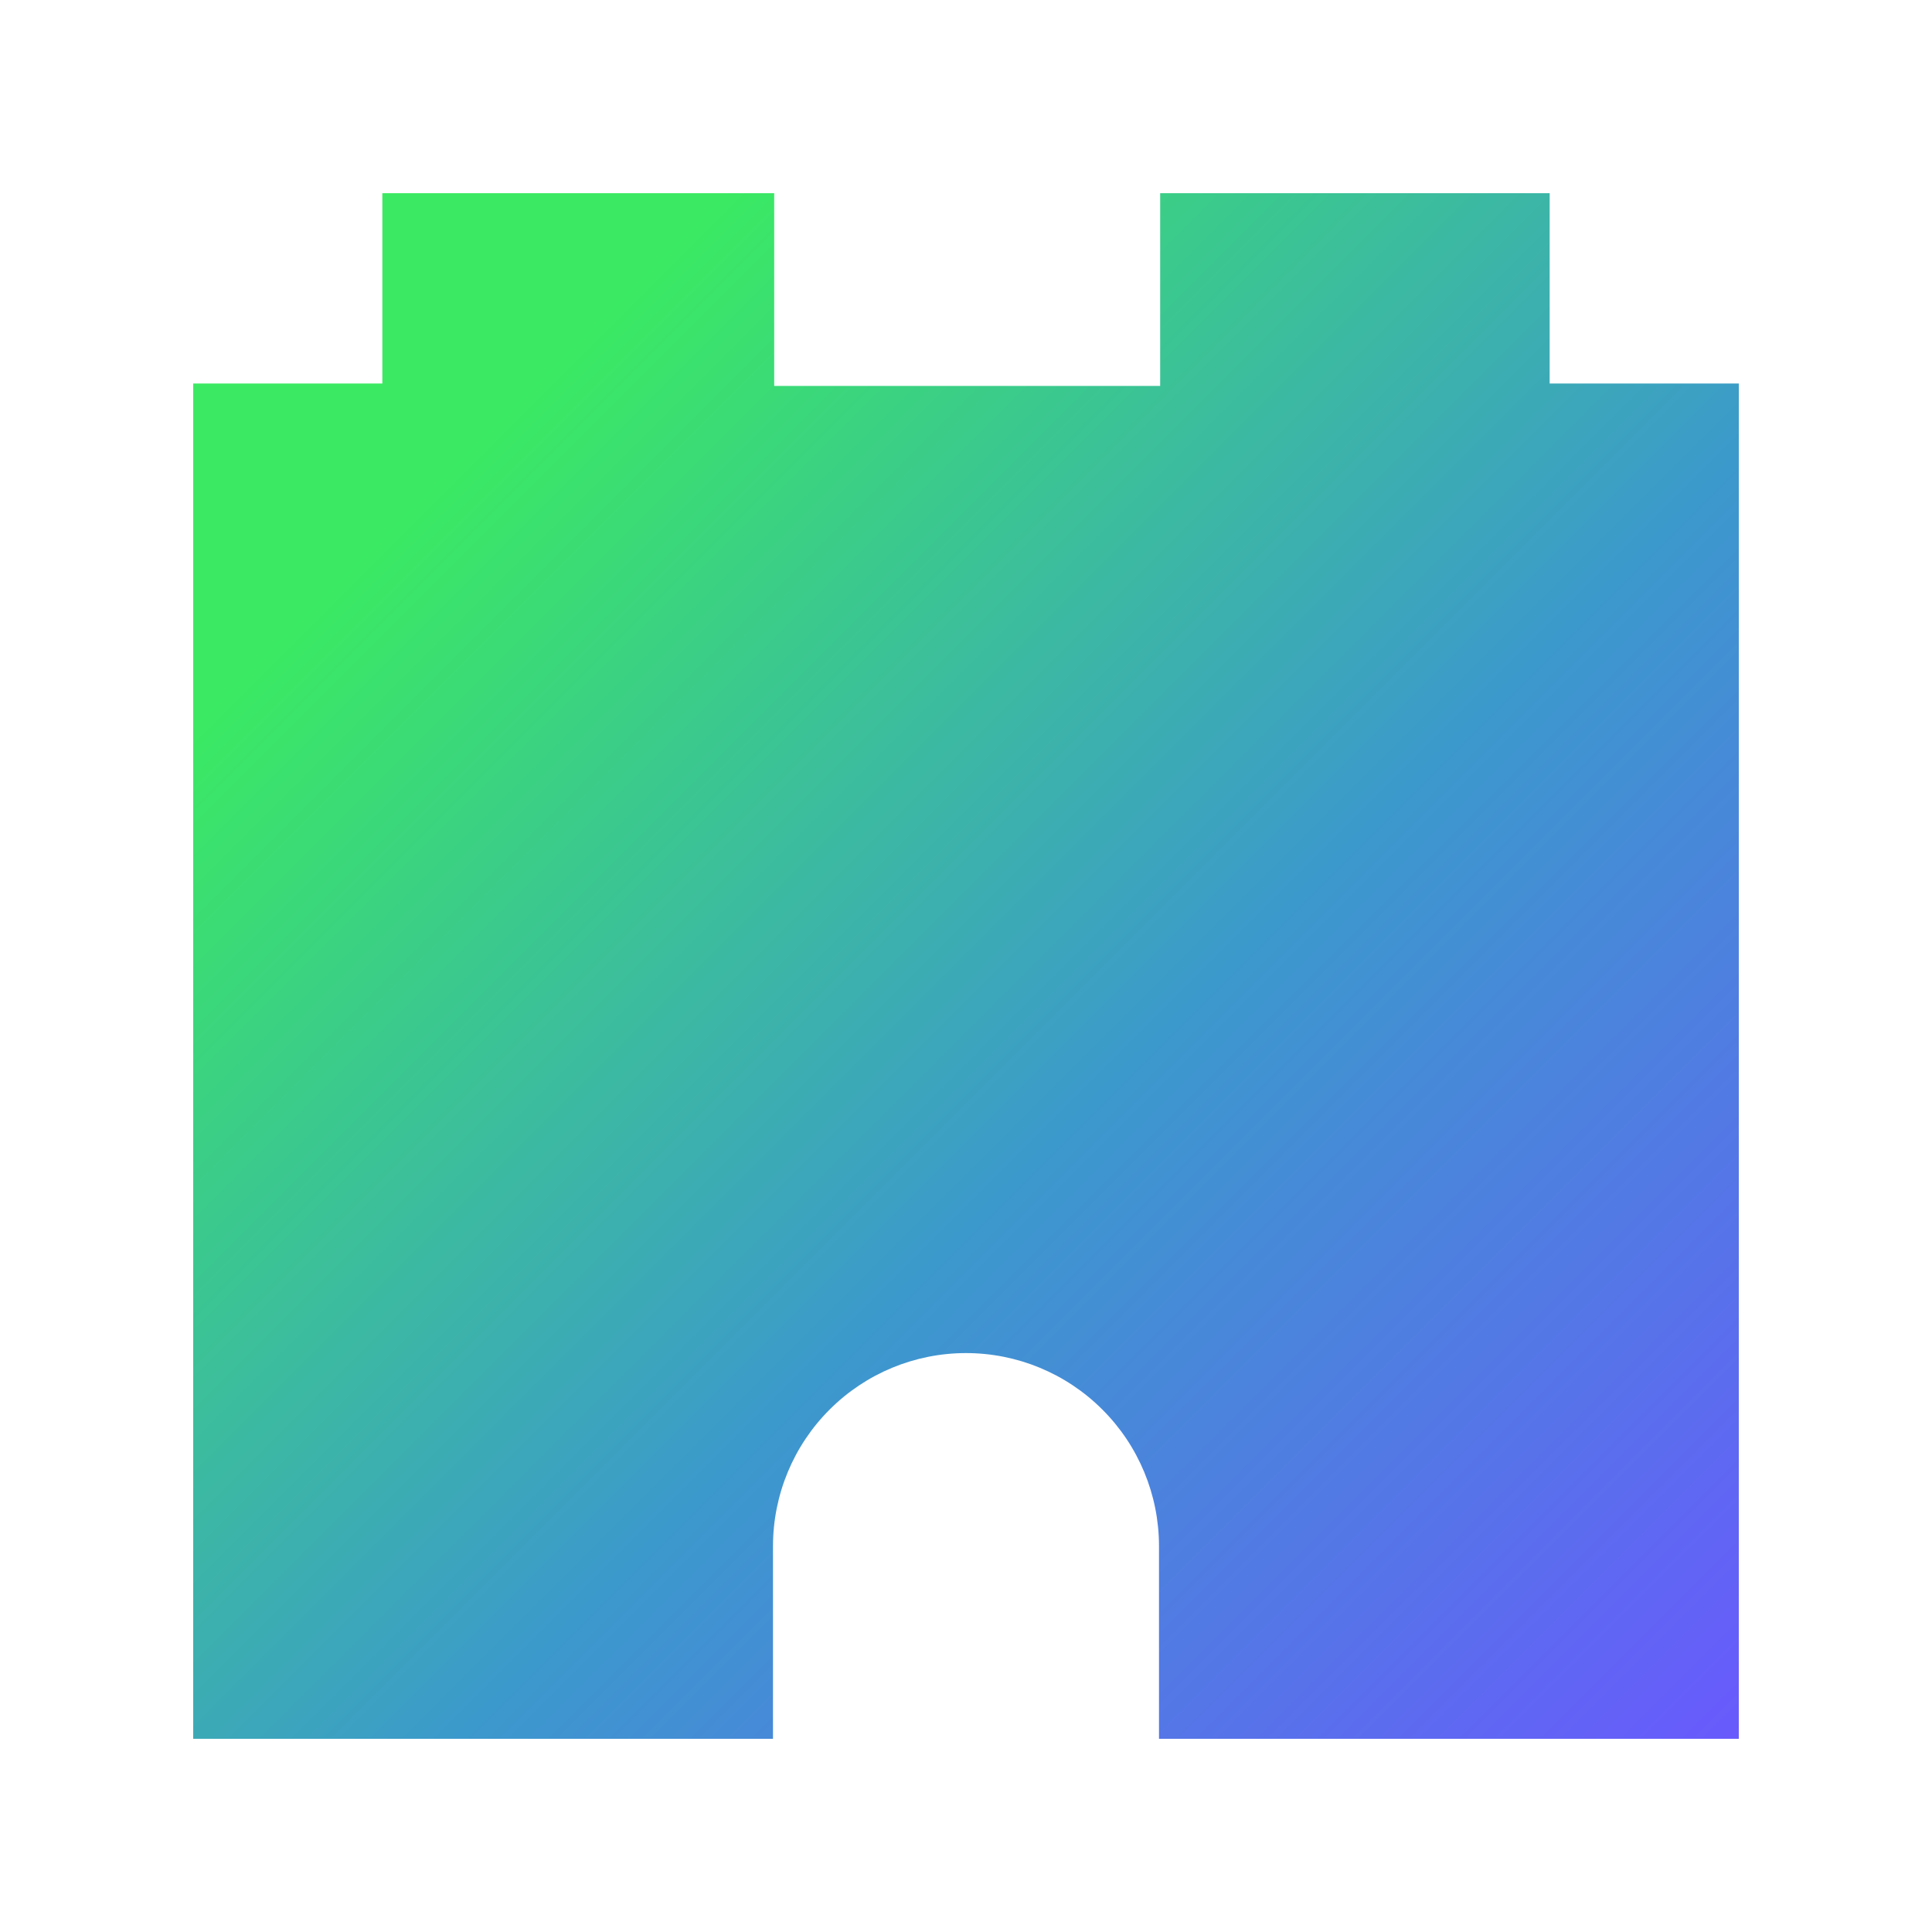
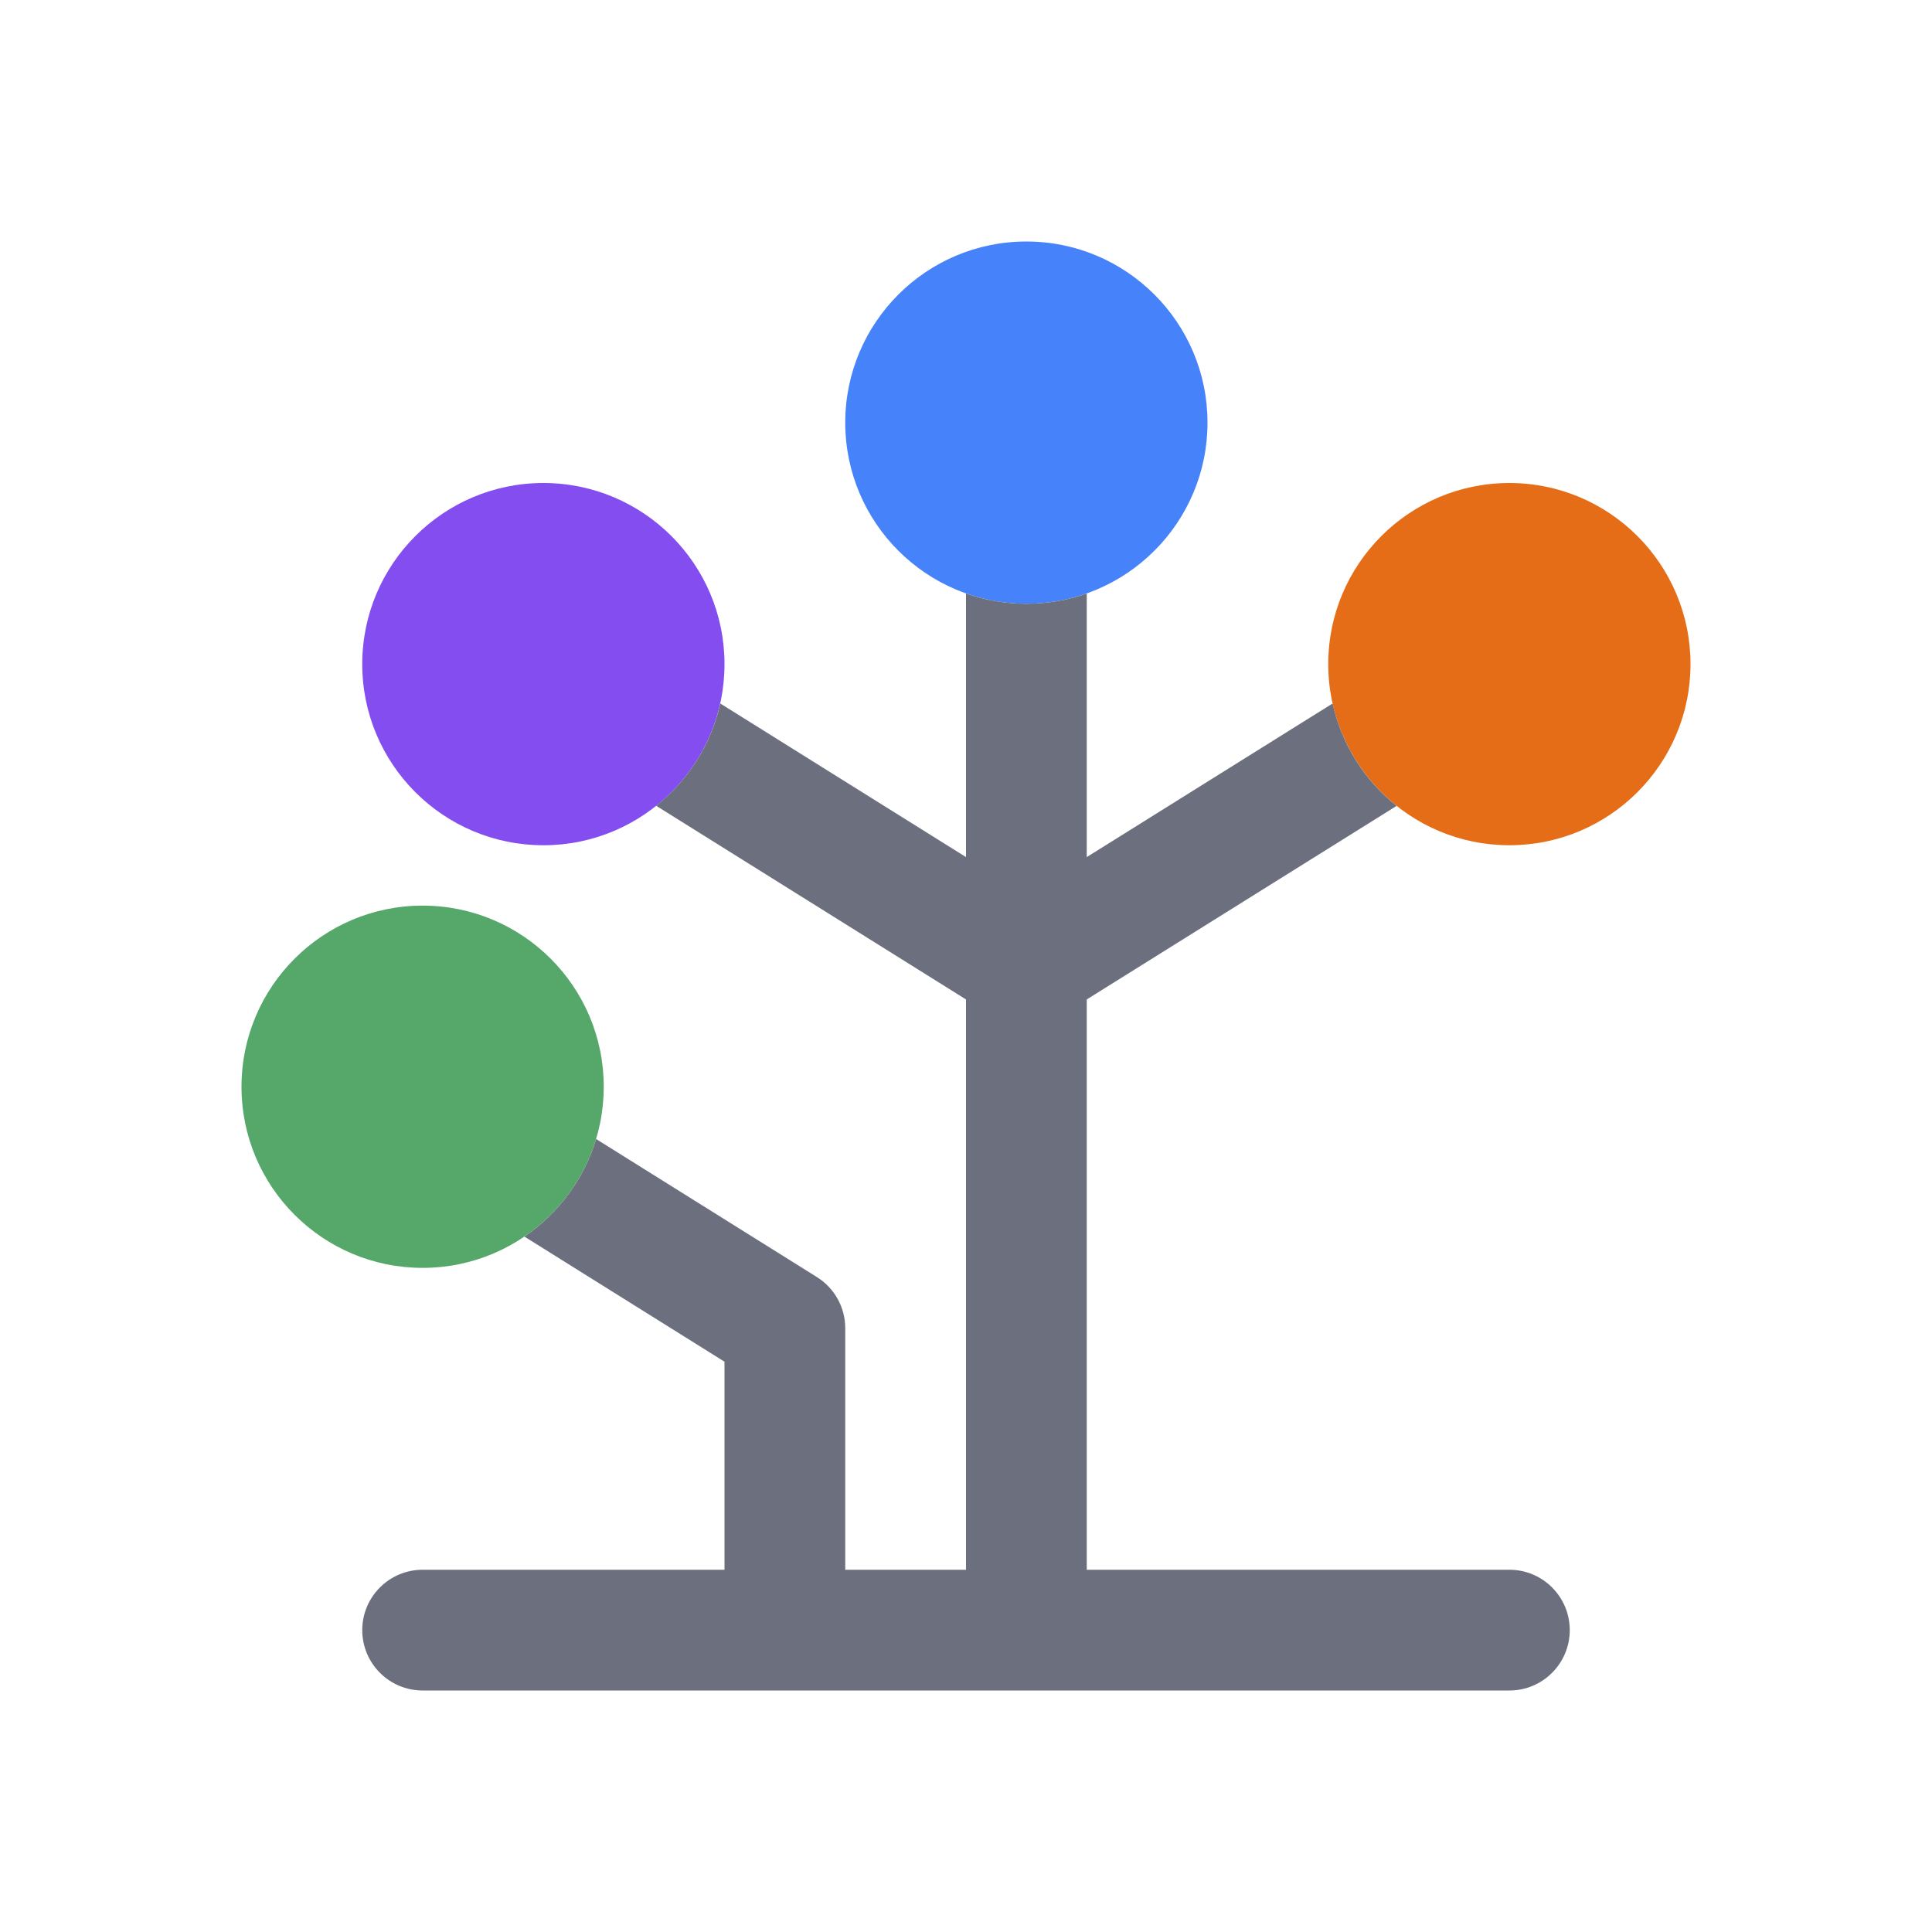
- <svg xmlns="http://www.w3.org/2000/svg" width="16" height="16" viewBox="0 0 40 40" fill="none">
-   <path d="M32.084 7.94V4H24.02V7.99H16.029V4H7.916V7.94H4V36H16.004V32.005C16.006 30.946 16.427 29.931 17.177 29.183C17.926 28.434 18.941 28.014 20 28.014C21.059 28.014 22.074 28.434 22.823 29.183C23.573 29.931 23.994 30.946 23.996 32.005V36H36V7.94H32.084Z" fill="url(#paint0_linear)" />
-   <defs>
-     <linearGradient id="paint0_linear" x1="2.942" y1="4.9" x2="37.777" y2="39.734" gradientUnits="userSpaceOnUse">
-       <stop offset="0.159" stop-color="#3BEA62" />
-       <stop offset="0.54" stop-color="#3C99CC" />
-       <stop offset="0.937" stop-color="#6B57FF" />
-     </linearGradient>
-   </defs>
+ <svg xmlns="http://www.w3.org/2000/svg" width="16" height="16" viewBox="0 0 16 16" fill="none">
+   <path d="M10 3.5C10 4.328 9.328 5 8.5 5C7.672 5 7 4.328 7 3.5C7 2.672 7.672 2 8.5 2C9.328 2 10 2.672 10 3.5Z" fill="#4682FA" />
+   <path d="M14 5.5C14 6.328 13.328 7 12.5 7C11.672 7 11 6.328 11 5.5C11 4.672 11.672 4 12.5 4C13.328 4 14 4.672 14 5.5Z" fill="#E66D17" />
+   <path d="M6 5.5C6 6.328 5.328 7 4.5 7C3.672 7 3 6.328 3 5.5C3 4.672 3.672 4 4.5 4C5.328 4 6 4.672 6 5.5Z" fill="#834DF0" />
+   <path d="M5 9C5 9.828 4.328 10.5 3.5 10.5C2.672 10.5 2 9.828 2 9C2 8.172 2.672 7.5 3.5 7.5C4.328 7.5 5 8.172 5 9Z" fill="#55A76A" />
+   <path d="M9 4.915C8.844 4.97 8.675 5 8.5 5C8.325 5 8.157 4.97 8 4.915V7.098L5.965 5.826C5.889 6.166 5.698 6.463 5.434 6.673L8 8.277V13H7V11C7 10.828 6.912 10.668 6.765 10.576L4.937 9.433C4.836 9.766 4.624 10.05 4.343 10.241L6 11.277V13H3.5C3.224 13 3 13.224 3 13.5C3 13.776 3.224 14 3.5 14H12.5C12.776 14 13 13.776 13 13.5C13 13.224 12.776 13 12.5 13H9V8.277L11.566 6.674C11.302 6.464 11.111 6.167 11.036 5.826L9 7.098V4.915Z" fill="#6C707E" />
</svg>
